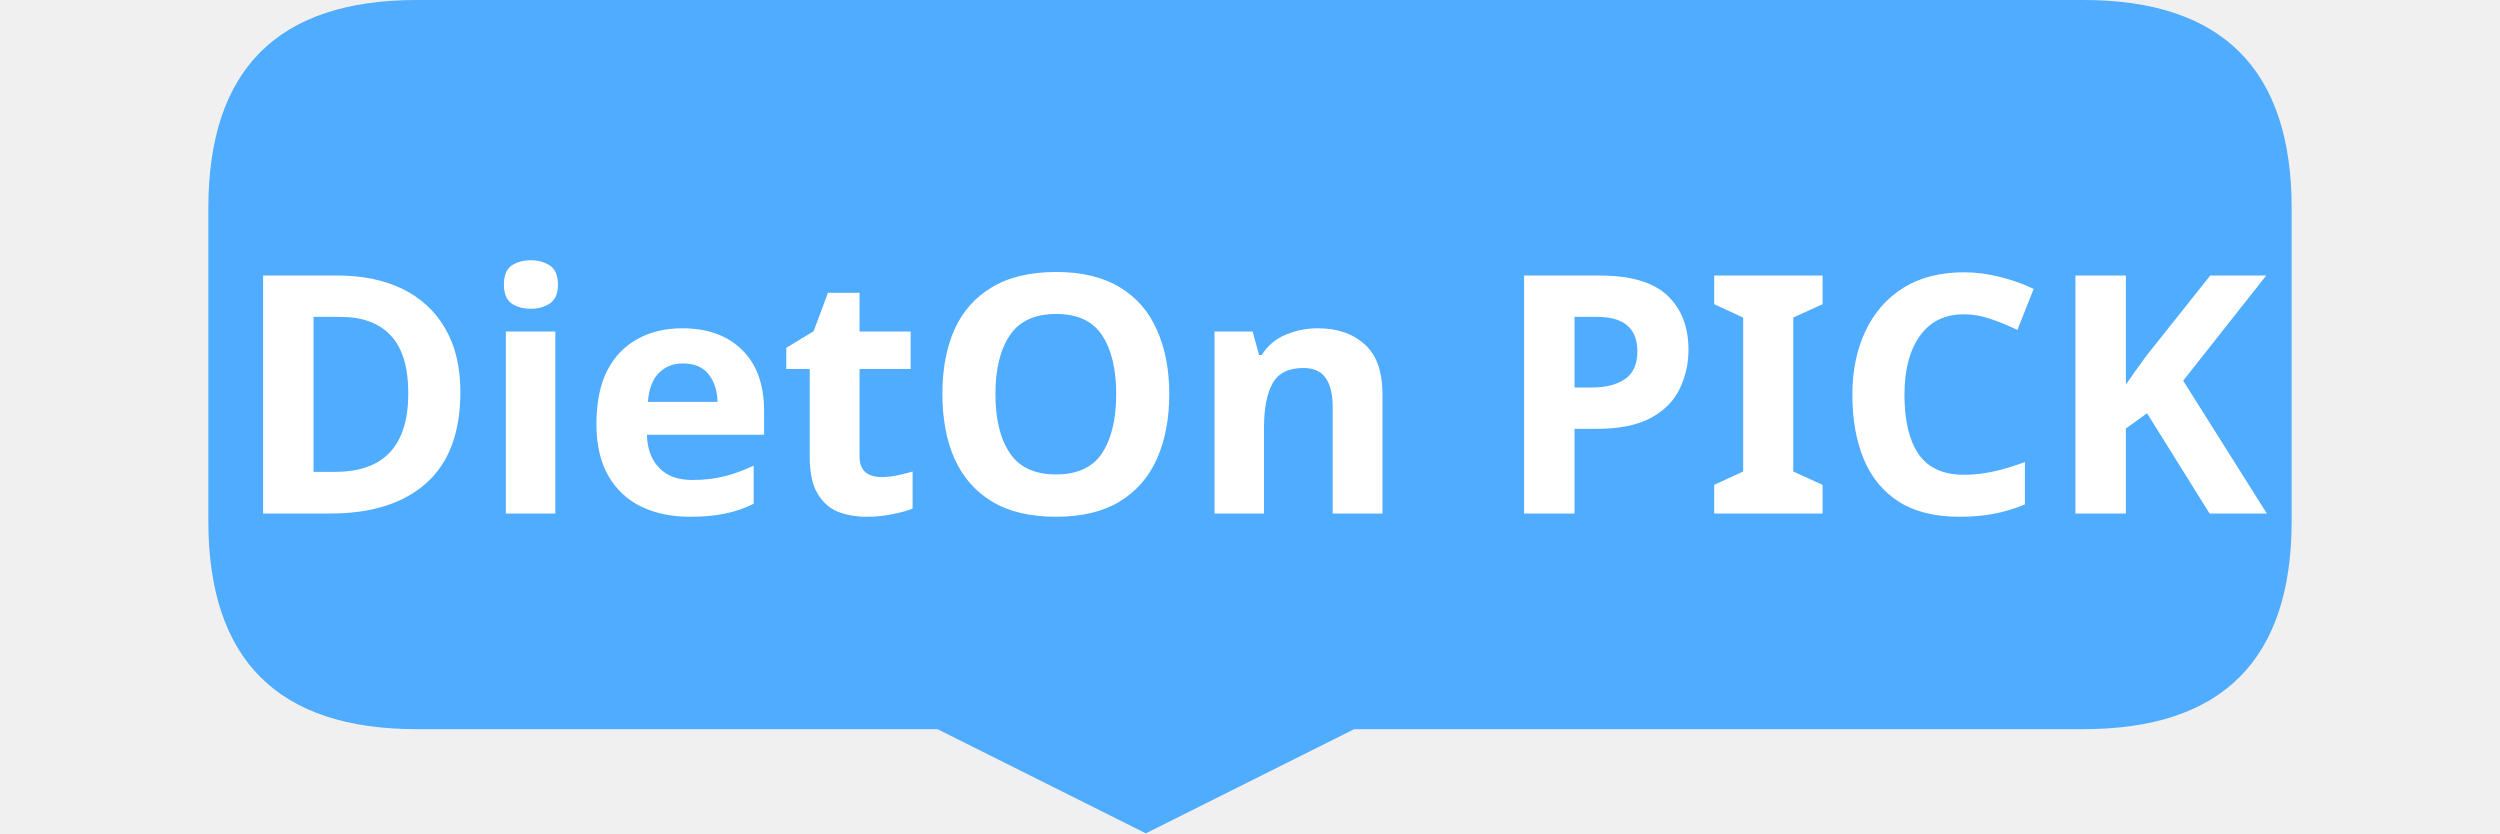
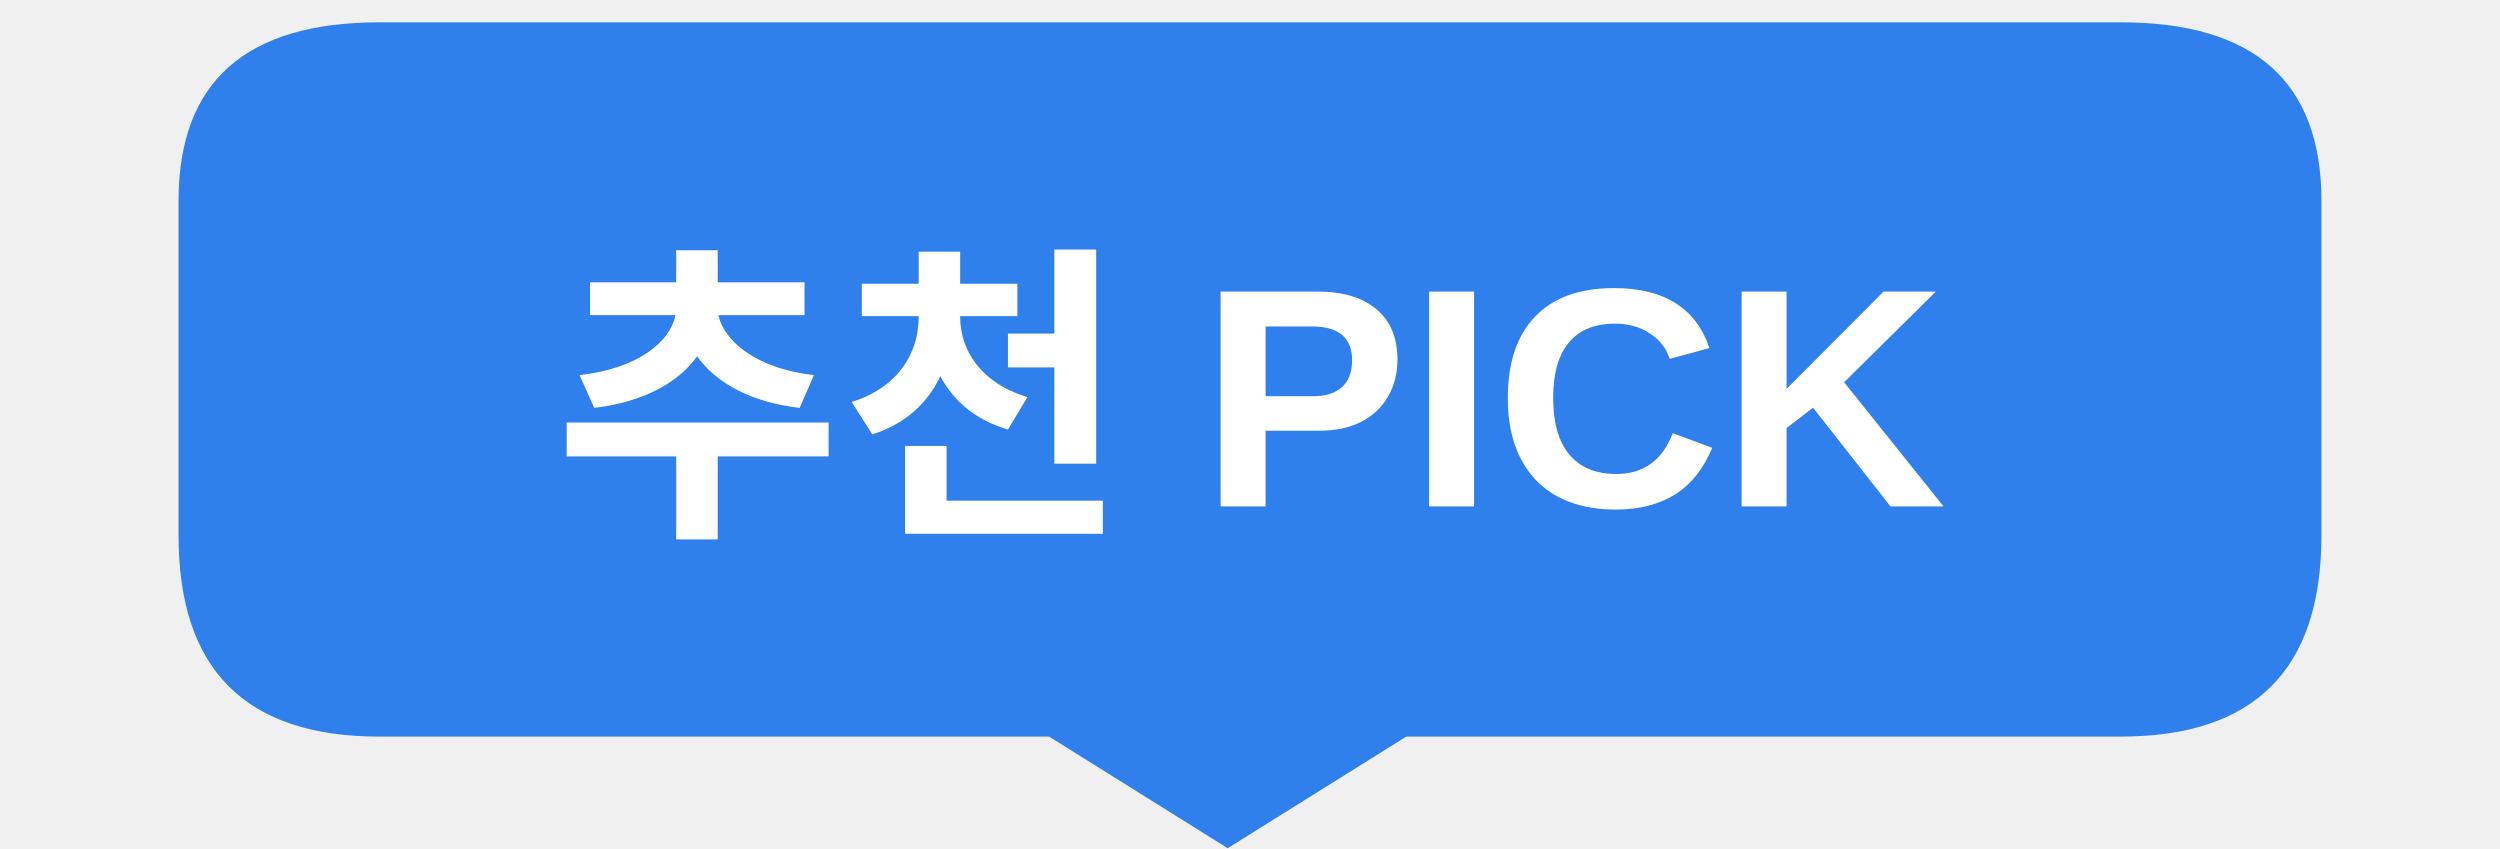
- <svg xmlns="http://www.w3.org/2000/svg" viewBox="0 0 120 40" width="120" height="40">
-   <path d="M10,10 Q10,0 20,0 L100,0 Q110,0 110,10 L110,25 Q110,35 100,35 L65,35 L55,40 L45,35 L20,35 Q10,35 10,25 Z" fill="#4facfe" />
-   <text x="60" y="19" font-family="sans-serif" font-weight="bold" font-size="16" fill="#ffffff" text-anchor="middle" dominant-baseline="middle">
-         DietOn PICK
+ <svg xmlns="http://www.w3.org/2000/svg" viewBox="0 0 112 38" width="112" height="38">
+   <path d="M8,9 Q8,1 17,1 L95,1 Q104,1 104,9 L104,24 Q104,33 95,33 L63,33 L55,38 L47,33 L17,33 Q8,33 8,24 Z" fill="#2f80ed" />
+   <text x="56" y="18" font-family="Arial, sans-serif" font-weight="700" font-size="14" fill="#ffffff" text-anchor="middle" dominant-baseline="middle">
+         추천 PICK
    </text>
</svg>
